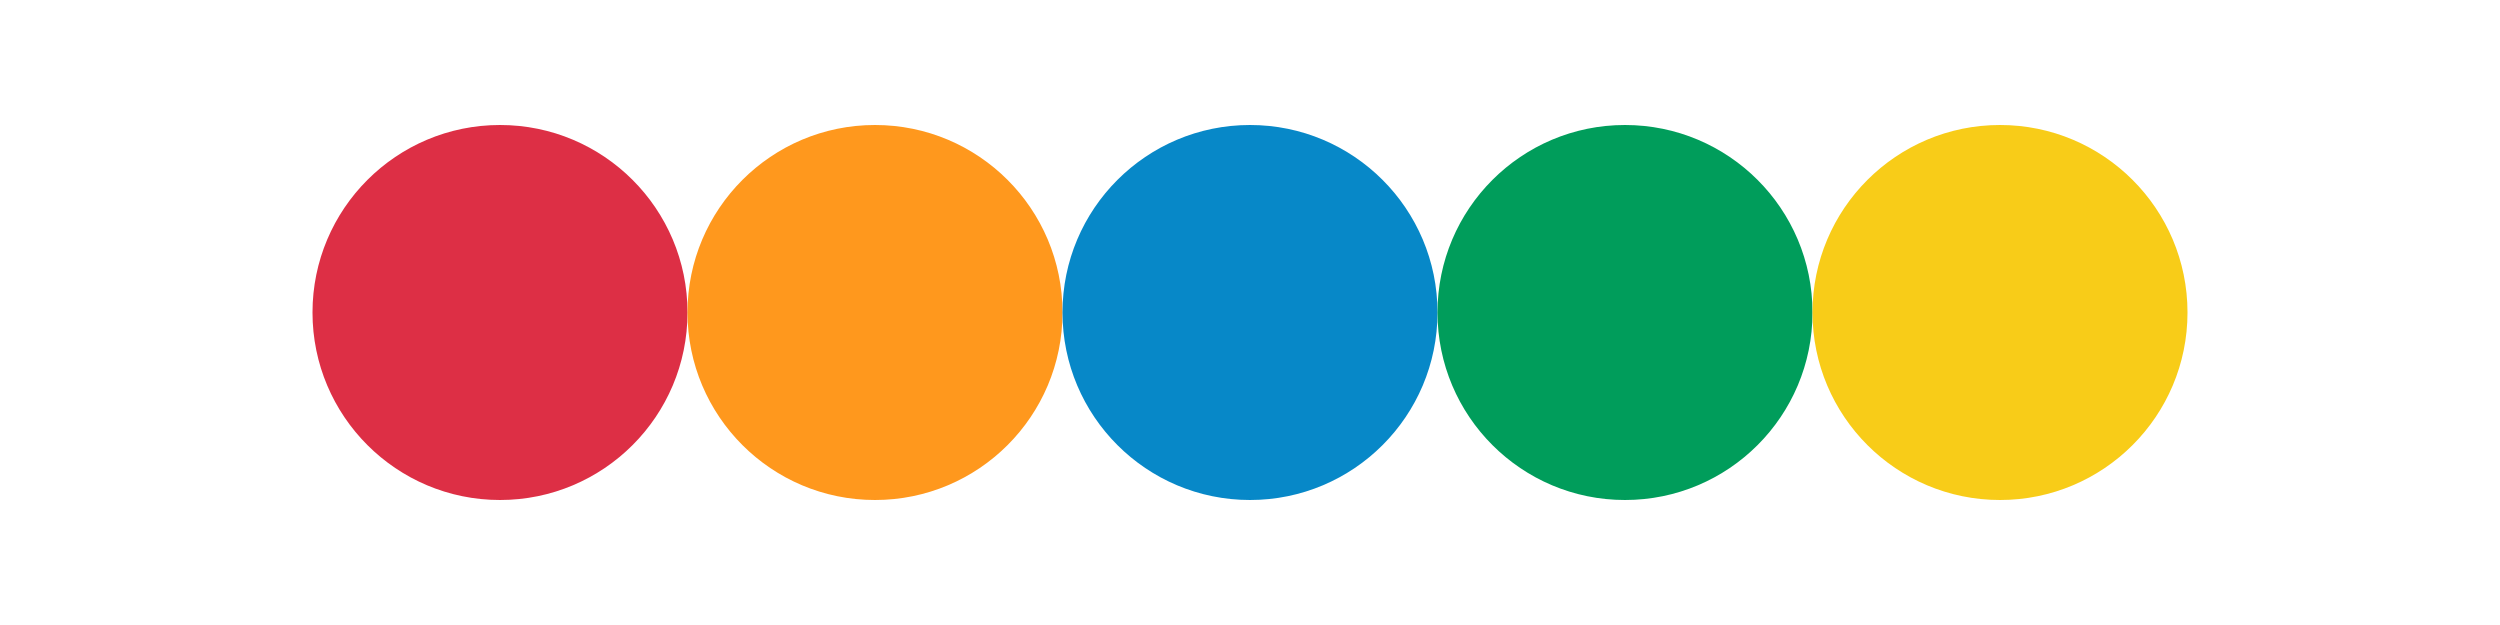
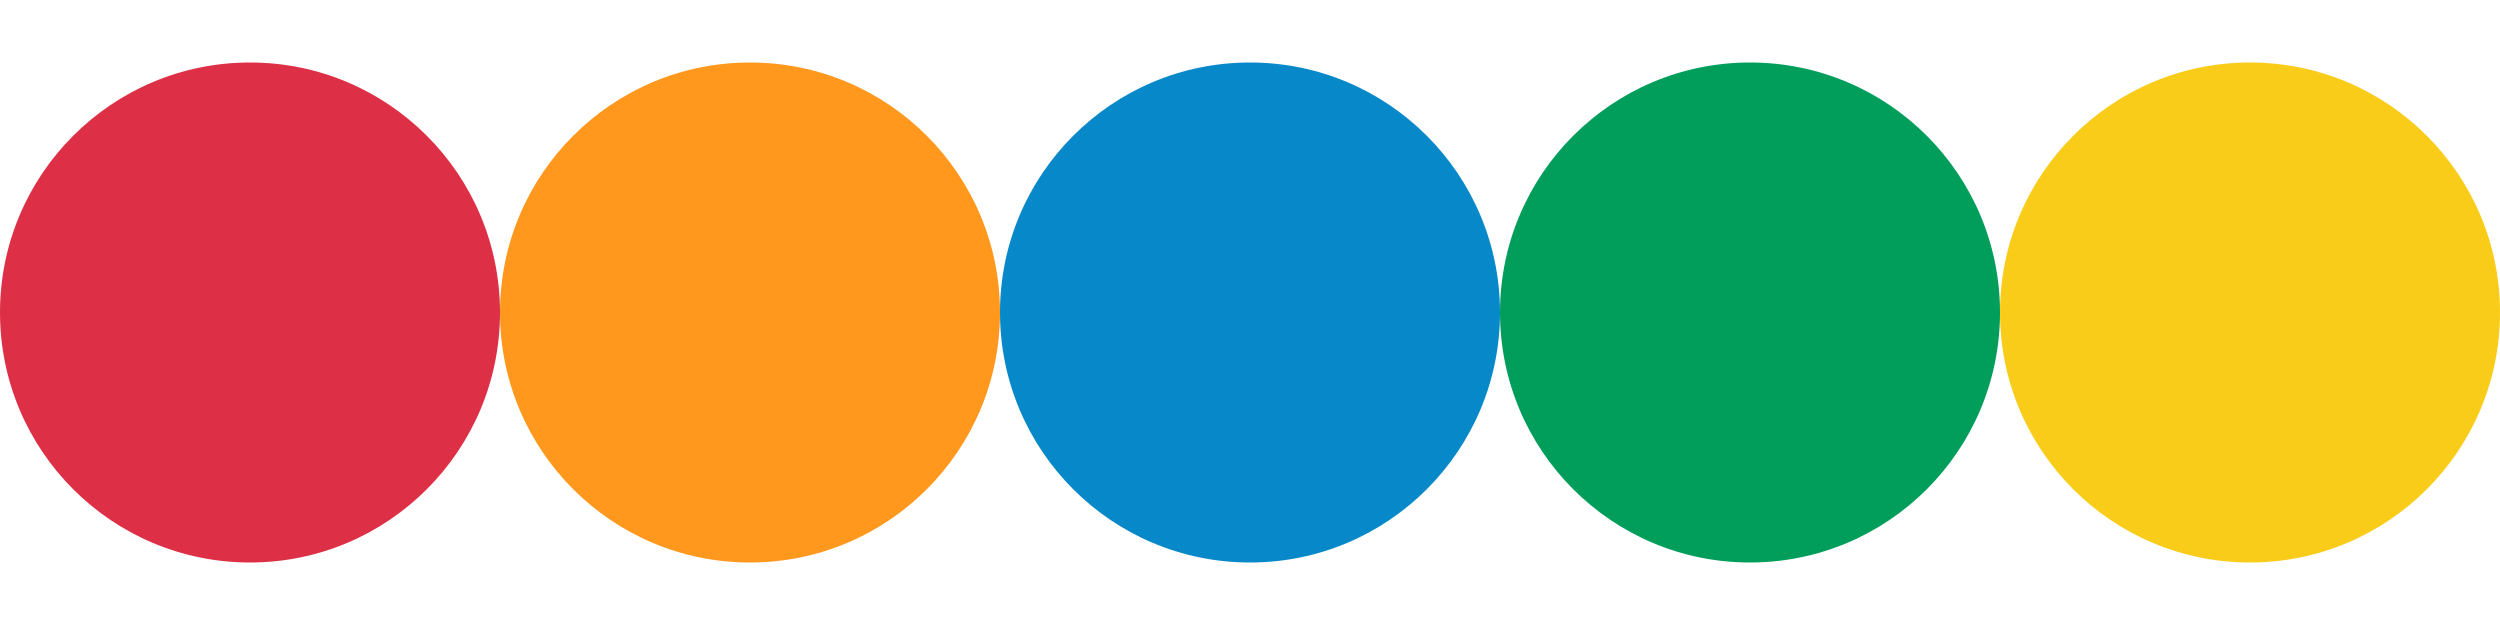
<svg xmlns="http://www.w3.org/2000/svg" width="640" height="160" viewBox="0 0 640 160" role="img" aria-labelledby="title">
  <rect width="640" height="160" fill="none" />
-   <circle cx="128" cy="80" r="48" fill="#dd2f45" />
-   <circle cx="224" cy="80" r="48" fill="#ff981d" />
-   <circle cx="320" cy="80" r="48" fill="#0788c8" />
-   <circle cx="416" cy="80" r="48" fill="#009d5b" />
-   <circle cx="512" cy="80" r="48" fill="#f8cc18" />
+   <circle cx="64" cy="80" r="64" fill="#dd2f45" />
+   <circle cx="192" cy="80" r="64" fill="#ff981d" />
+   <circle cx="320" cy="80" r="64" fill="#0788c8" />
+   <circle cx="448" cy="80" r="64" fill="#009d5b" />
+   <circle cx="576" cy="80" r="64" fill="#f8cc18" />
</svg>
